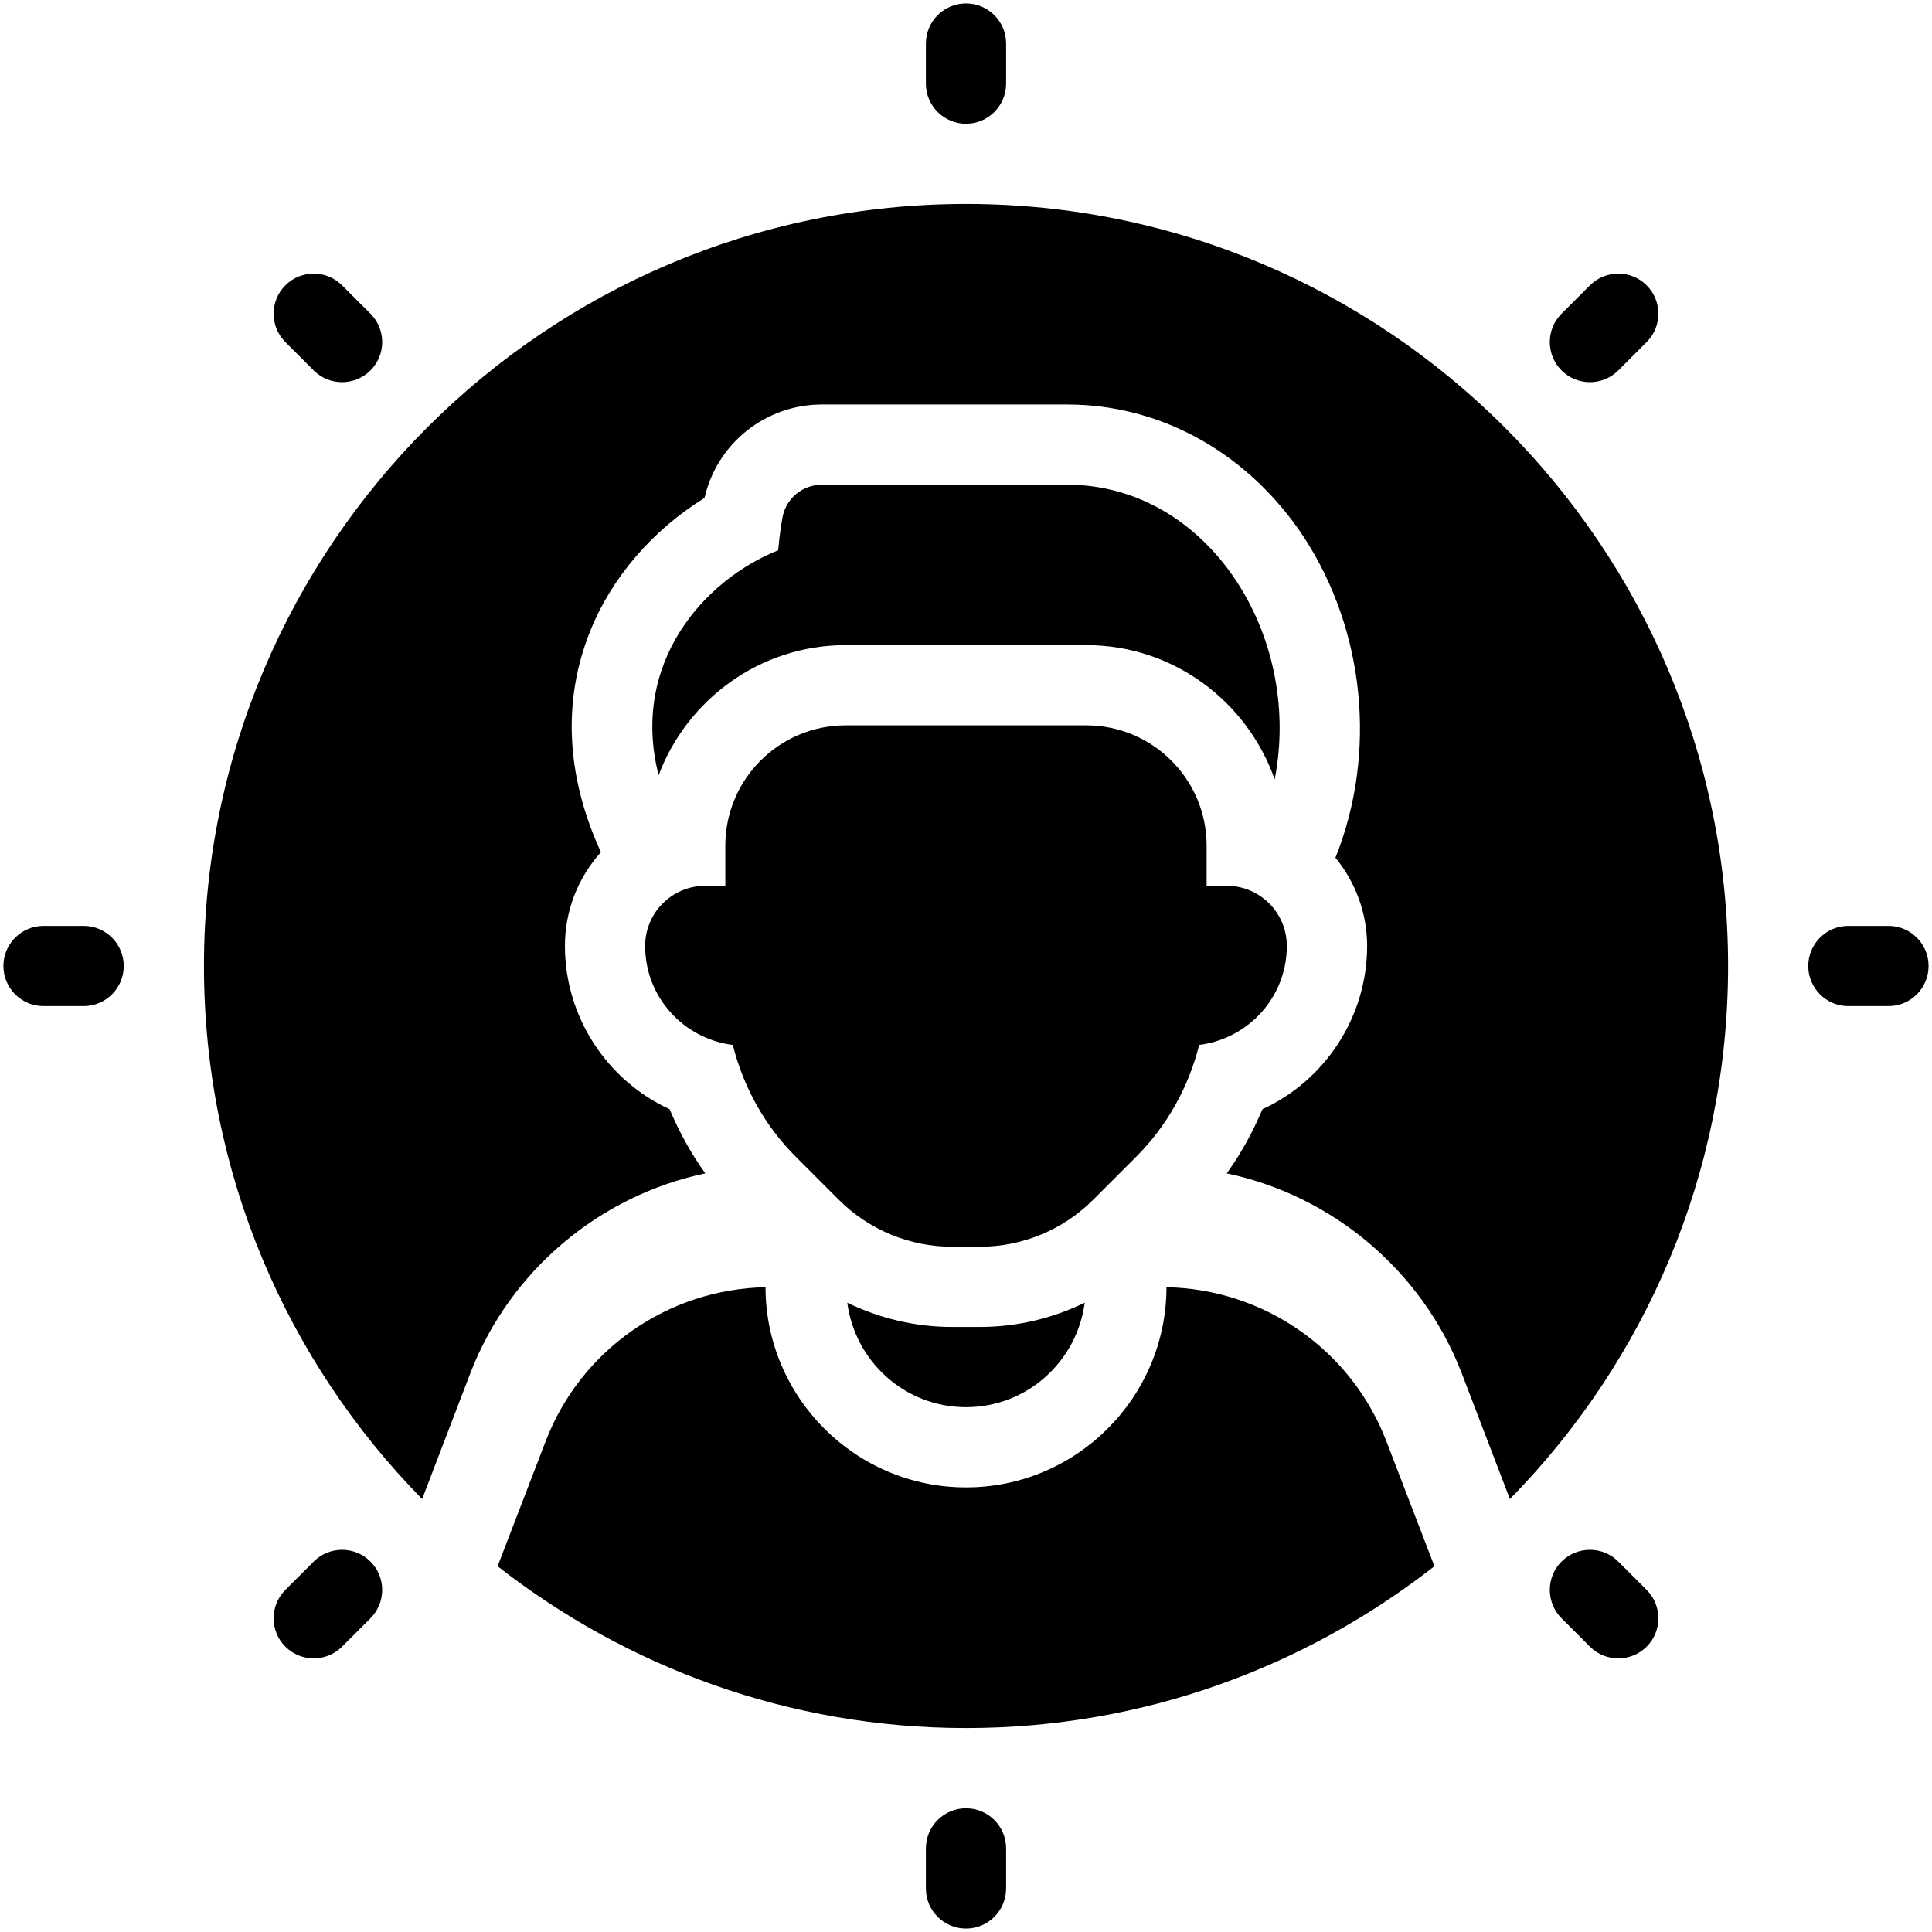
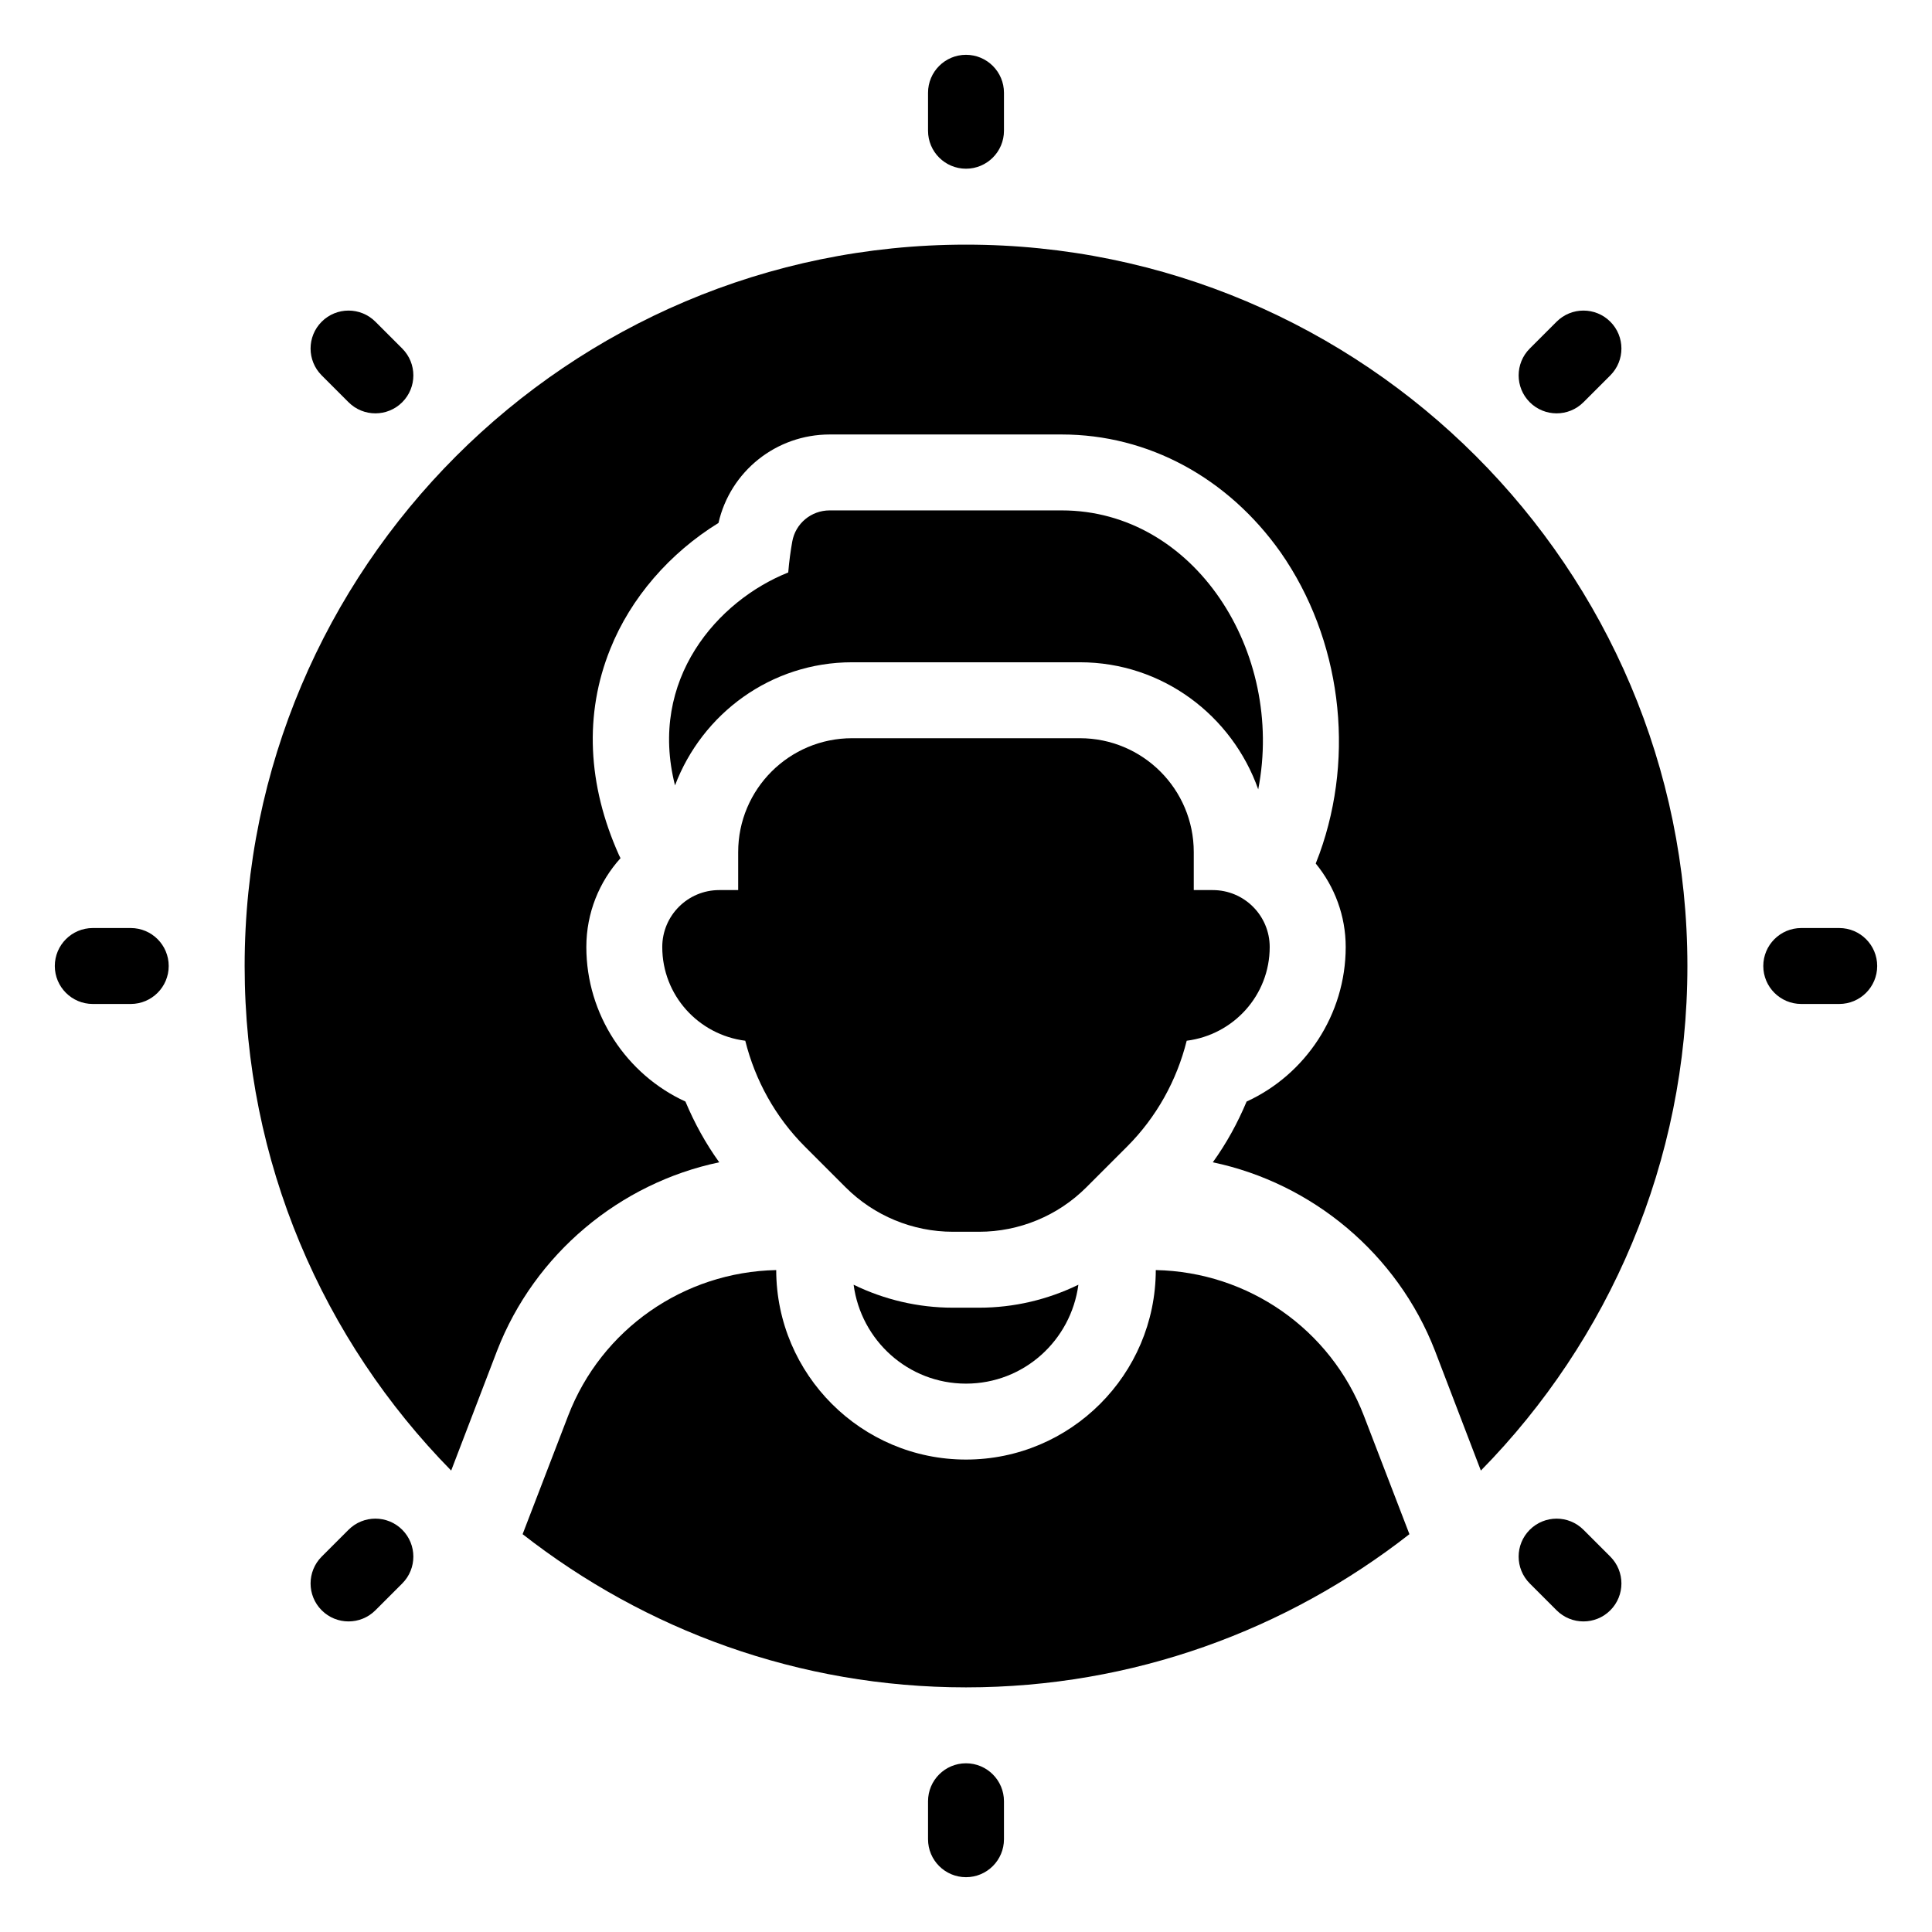
- <svg xmlns="http://www.w3.org/2000/svg" data-name="Layer 1" viewBox="0 0 200 200" x="0px" y="0px" version="1.1" id="svg906" width="200" height="200">
+ <svg xmlns="http://www.w3.org/2000/svg" data-name="Layer 1" viewBox="0 0 100 100" x="0px" y="0px" version="1.1" id="svg906" width="100" height="100">
  <defs id="defs910" />
-   <g id="g1263" transform="translate(55,55)" style="fill:#000000">
+   <g id="g1263" transform="matrix(0.4733073,0,0,0.4733073,28.70117,28.70117)" style="fill:#000000">
    <path d="m 45,-33.886 c -43.512,0 -78.886,35.374 -78.886,78.886 0,21.466 8.594,40.937 22.586,55.179 L -6.275,87.059 C -2.166,76.473 7.135,68.749 18.014,66.466 16.519,64.389 15.314,62.19 14.318,59.823 7.883,56.876 3.481,50.314 3.481,42.925 c 0,-3.738 1.413,-7.141 3.738,-9.717 L 7.053,32.876 C 3.607,25.195 3.233,17.431 6.098,10.332 8.339,4.728 12.617,-0.173 17.932,-3.452 c 1.287,-5.647 6.311,-9.674 12.166,-9.674 h 25.368 c 9.466,0 18.186,4.734 23.957,12.912 6.561,9.424 8.18,22.004 4.236,32.925 l -0.414,1.081 c 2.077,2.533 3.279,5.731 3.279,9.134 0,7.389 -4.4,13.95 -10.837,16.898 -0.996,2.367 -2.201,4.566 -3.696,6.643 10.877,2.283 20.177,10.007 24.289,20.593 l 5.024,13.12 C 115.297,85.939 123.891,66.466 123.891,45 c 0,-43.512 -35.374,-78.886 -78.886,-78.886 z" id="path876" style="fill:#000000;stroke-width:2.214" />
    <path d="m 20.861,53.173 c 1.085,4.345 3.304,8.361 6.523,11.579 l 4.446,4.446 c 3.113,3.113 7.338,4.865 11.743,4.865 h 2.85 c 4.404,0 8.629,-1.749 11.743,-4.865 l 4.446,-4.446 c 3.22,-3.22 5.438,-7.236 6.523,-11.579 5.111,-0.647 9.077,-4.962 9.077,-10.248 0,-3.439 -2.788,-6.227 -6.227,-6.227 h -2.077 v -4.152 c 0,-6.88 -5.576,-12.456 -12.456,-12.456 H 32.542 c -6.88,0 -12.456,5.576 -12.456,12.456 v 4.152 h -2.075 c -3.439,0 -6.227,2.788 -6.227,6.227 0,5.286 3.966,9.601 9.077,10.248 z" id="path878" style="fill:#000000;stroke-width:2.214" />
    <path d="M 13.178,25.25 C 16.145,17.405 23.674,11.785 32.544,11.785 h 24.911 c 9.03,0 16.652,5.833 19.502,13.897 C 79.878,10.651 69.976,-4.823 55.472,-4.823 h -25.383 c -2.015,0 -3.738,1.428 -4.09,3.41 -0.175,0.979 -0.337,2.128 -0.441,3.401 V 1.966 C 17.861,5.033 10.226,13.647 13.178,25.248 Z" id="path880" style="fill:#000000;stroke-width:2.214" />
    <path d="m 32.71,79.856 c 0.81,6.096 5.972,10.815 12.29,10.815 6.318,0 11.479,-4.719 12.29,-10.815 -3.346,1.628 -7.035,2.511 -10.866,2.511 h -2.85 c -3.831,0 -7.518,-0.886 -10.866,-2.511 z" id="path882" style="fill:#000000;stroke-width:2.214" />
    <path d="m 45,-42.19 c 2.292,0 4.152,-1.86 4.152,-4.152 v -4.152 c 0,-2.292 -1.86,-4.152 -4.152,-4.152 -2.292,0 -4.152,1.86 -4.152,4.152 v 4.152 c 0,2.292 1.86,4.152 4.152,4.152 z" id="path884" style="fill:#000000;stroke-width:2.214" />
    <path d="m 45,132.19 c -2.292,0 -4.152,1.86 -4.152,4.152 v 4.152 c 0,2.292 1.86,4.152 4.152,4.152 2.292,0 4.152,-1.86 4.152,-4.152 v -4.152 c 0,-2.292 -1.86,-4.152 -4.152,-4.152 z" id="path886" style="fill:#000000;stroke-width:2.214" />
    <path d="m -46.342,40.848 h -4.152 c -2.292,0 -4.152,1.86 -4.152,4.152 0,2.292 1.86,4.152 4.152,4.152 h 4.152 c 2.292,0 4.152,-1.86 4.152,-4.152 0,-2.292 -1.86,-4.152 -4.152,-4.152 z" id="path888" style="fill:#000000;stroke-width:2.214" />
    <path d="m 140.494,40.848 h -4.152 c -2.292,0 -4.152,1.86 -4.152,4.152 0,2.292 1.86,4.152 4.152,4.152 h 4.152 c 2.292,0 4.152,-1.86 4.152,-4.152 0,-2.292 -1.86,-4.152 -4.152,-4.152 z" id="path890" style="fill:#000000;stroke-width:2.214" />
    <path d="m -22.524,-16.652 c 1.621,1.621 4.249,1.621 5.872,0 1.623,-1.621 1.621,-4.252 0,-5.872 l -2.936,-2.936 c -1.621,-1.621 -4.252,-1.621 -5.872,0 -1.621,1.621 -1.621,4.252 0,5.872 z" id="path892" style="fill:#000000;stroke-width:2.214" />
    <path d="m 112.524,106.652 c -1.621,-1.621 -4.249,-1.621 -5.872,0 -1.623,1.621 -1.621,4.249 0,5.872 l 2.936,2.936 c 1.621,1.621 4.252,1.621 5.872,0 1.621,-1.621 1.621,-4.249 0,-5.872 z" id="path894" style="fill:#000000;stroke-width:2.214" />
    <path d="m -22.524,106.652 -2.936,2.936 c -1.621,1.621 -1.621,4.252 0,5.872 1.621,1.621 4.252,1.621 5.872,0 l 2.936,-2.936 c 1.621,-1.621 1.621,-4.249 0,-5.872 -1.621,-1.623 -4.252,-1.621 -5.872,0 z" id="path896" style="fill:#000000;stroke-width:2.214" />
    <path d="m 112.524,-16.652 2.936,-2.936 c 1.621,-1.621 1.621,-4.252 0,-5.872 -1.621,-1.621 -4.252,-1.621 -5.872,0 l -2.936,2.936 c -1.621,1.621 -1.621,4.252 0,5.872 1.621,1.621 4.252,1.621 5.872,0 z" id="path898" style="fill:#000000;stroke-width:2.214" />
    <path d="M 65.755,78.253 C 65.733,89.681 56.433,98.975 45,98.975 33.567,98.975 24.265,89.681 24.245,78.253 14.141,78.457 5.131,84.721 1.492,94.183 l -4.98,12.952 c 13.384,10.461 30.186,16.752 48.49,16.752 18.304,0 35.106,-6.291 48.49,-16.752 L 88.512,94.183 C 84.872,84.719 75.861,78.454 65.76,78.253 Z" id="path900" style="fill:#000000;stroke-width:2.214" />
  </g>
</svg>
